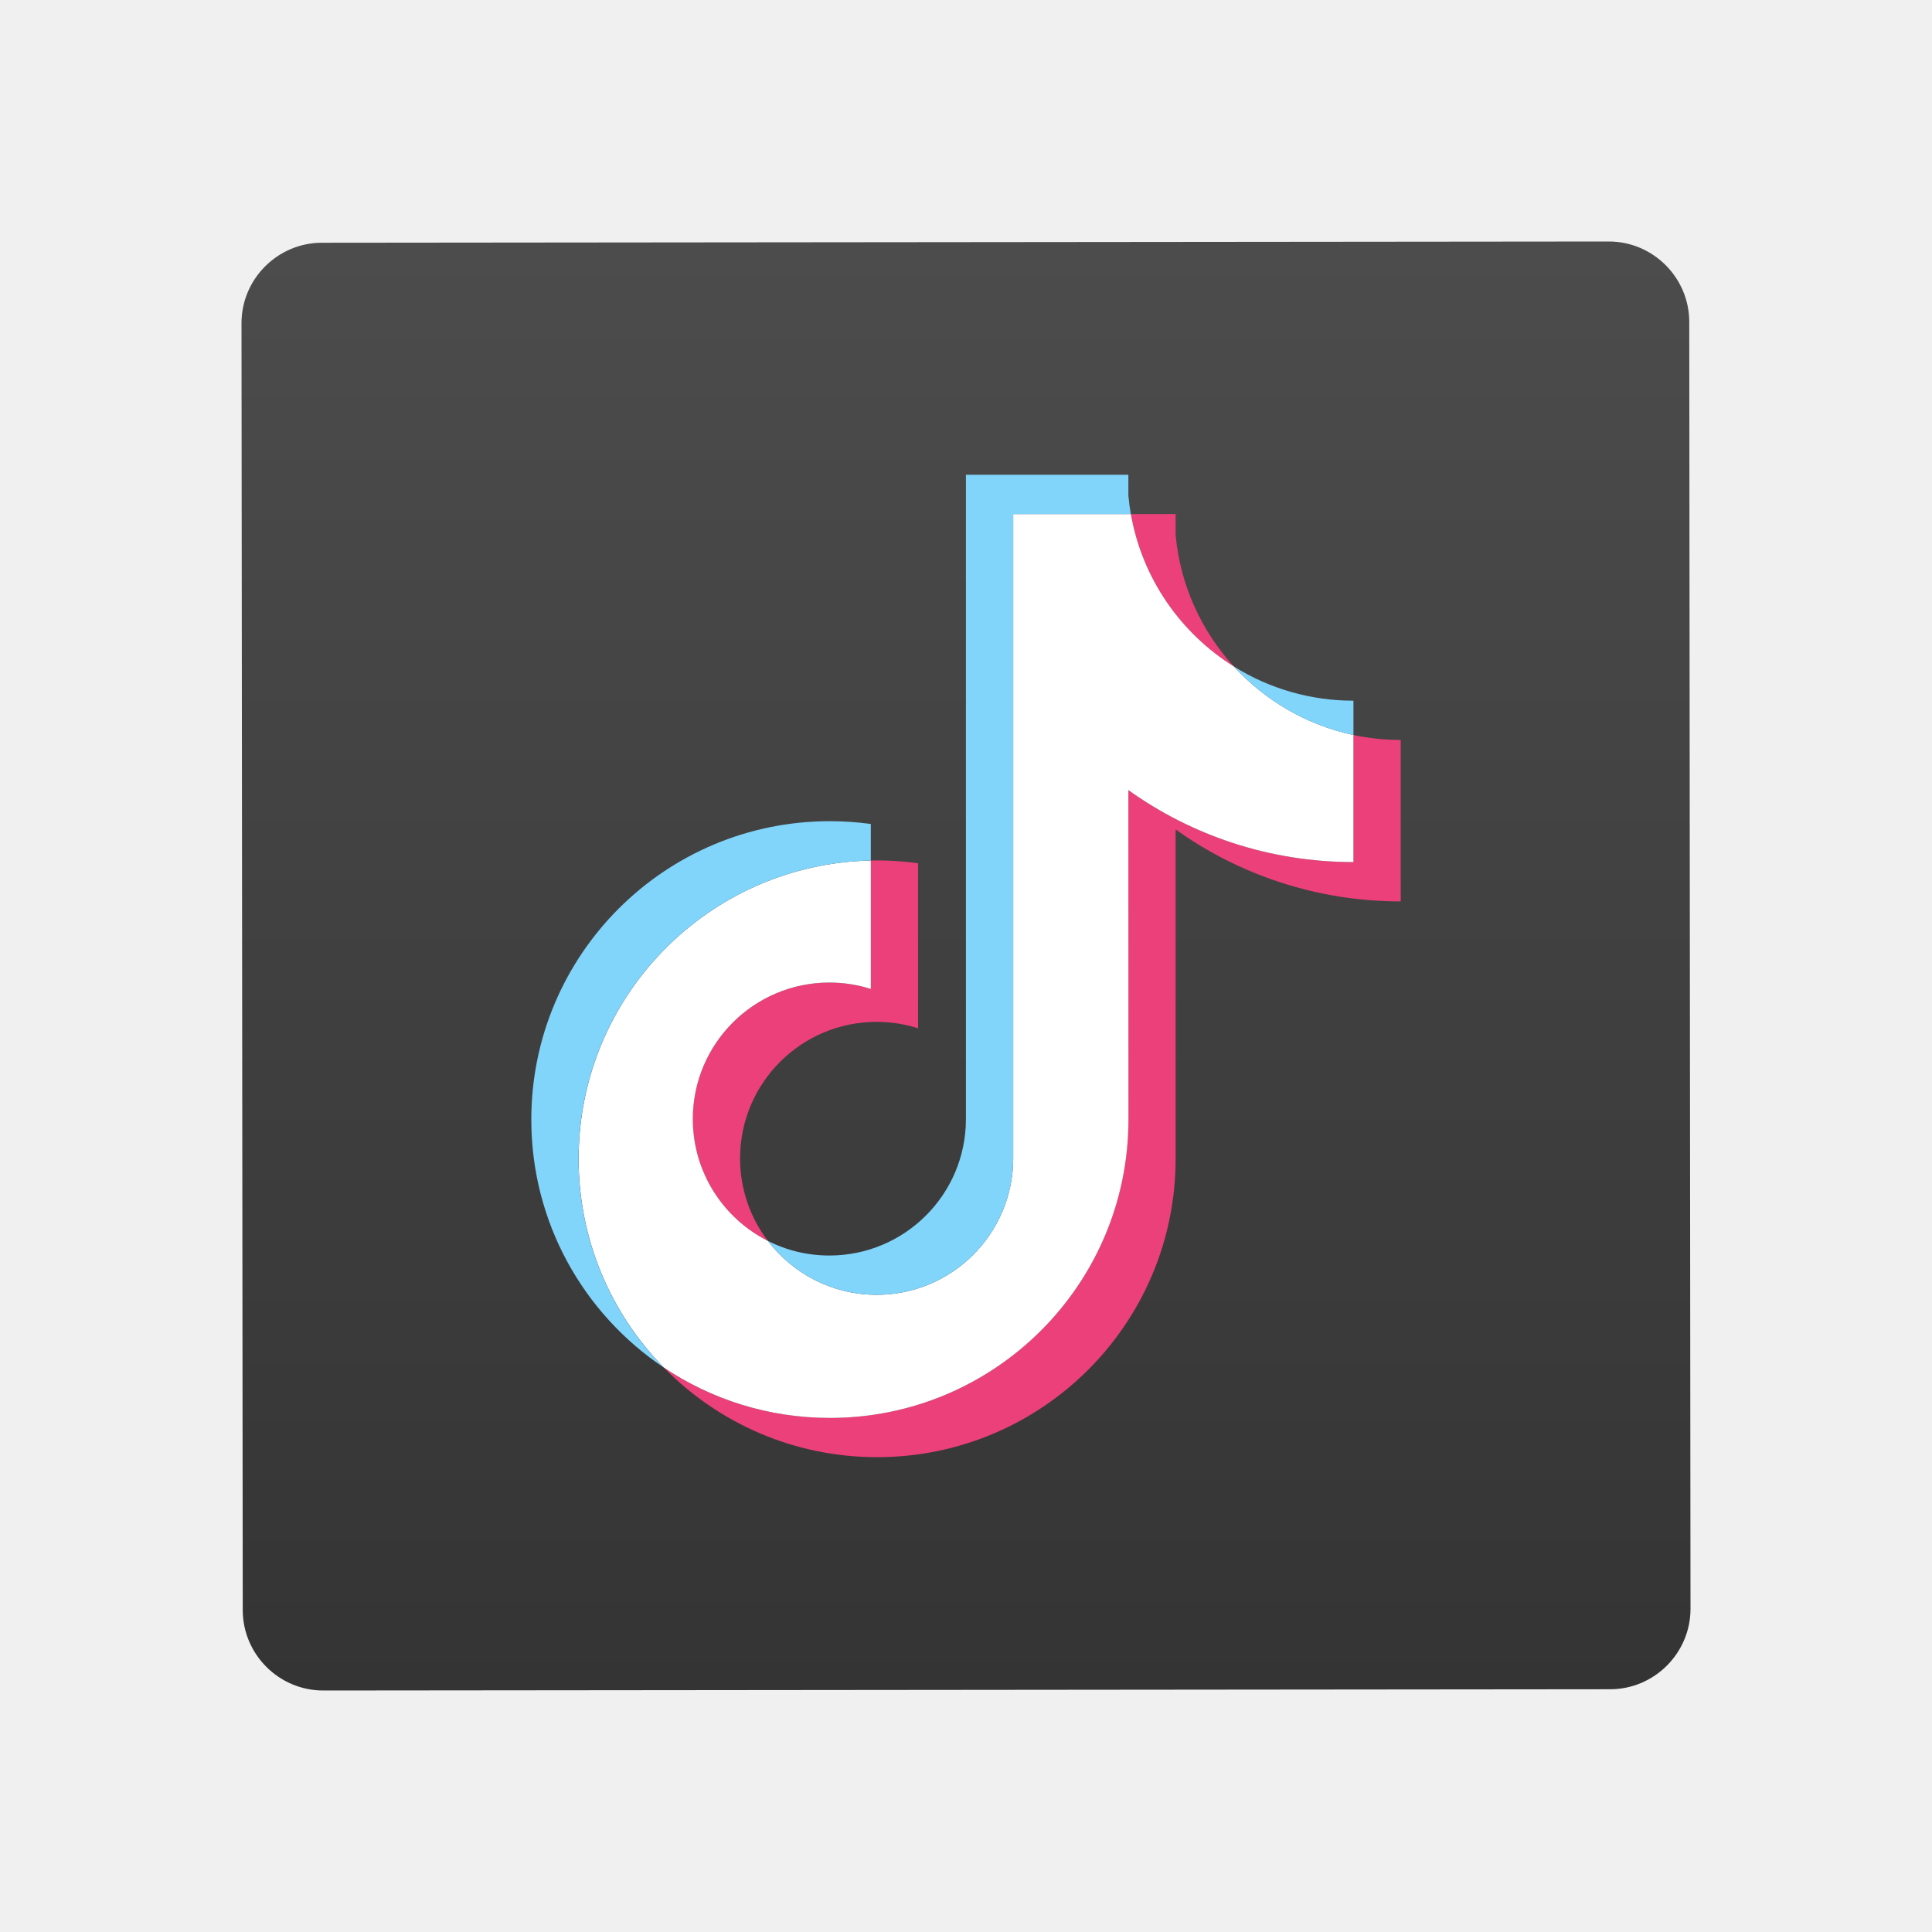
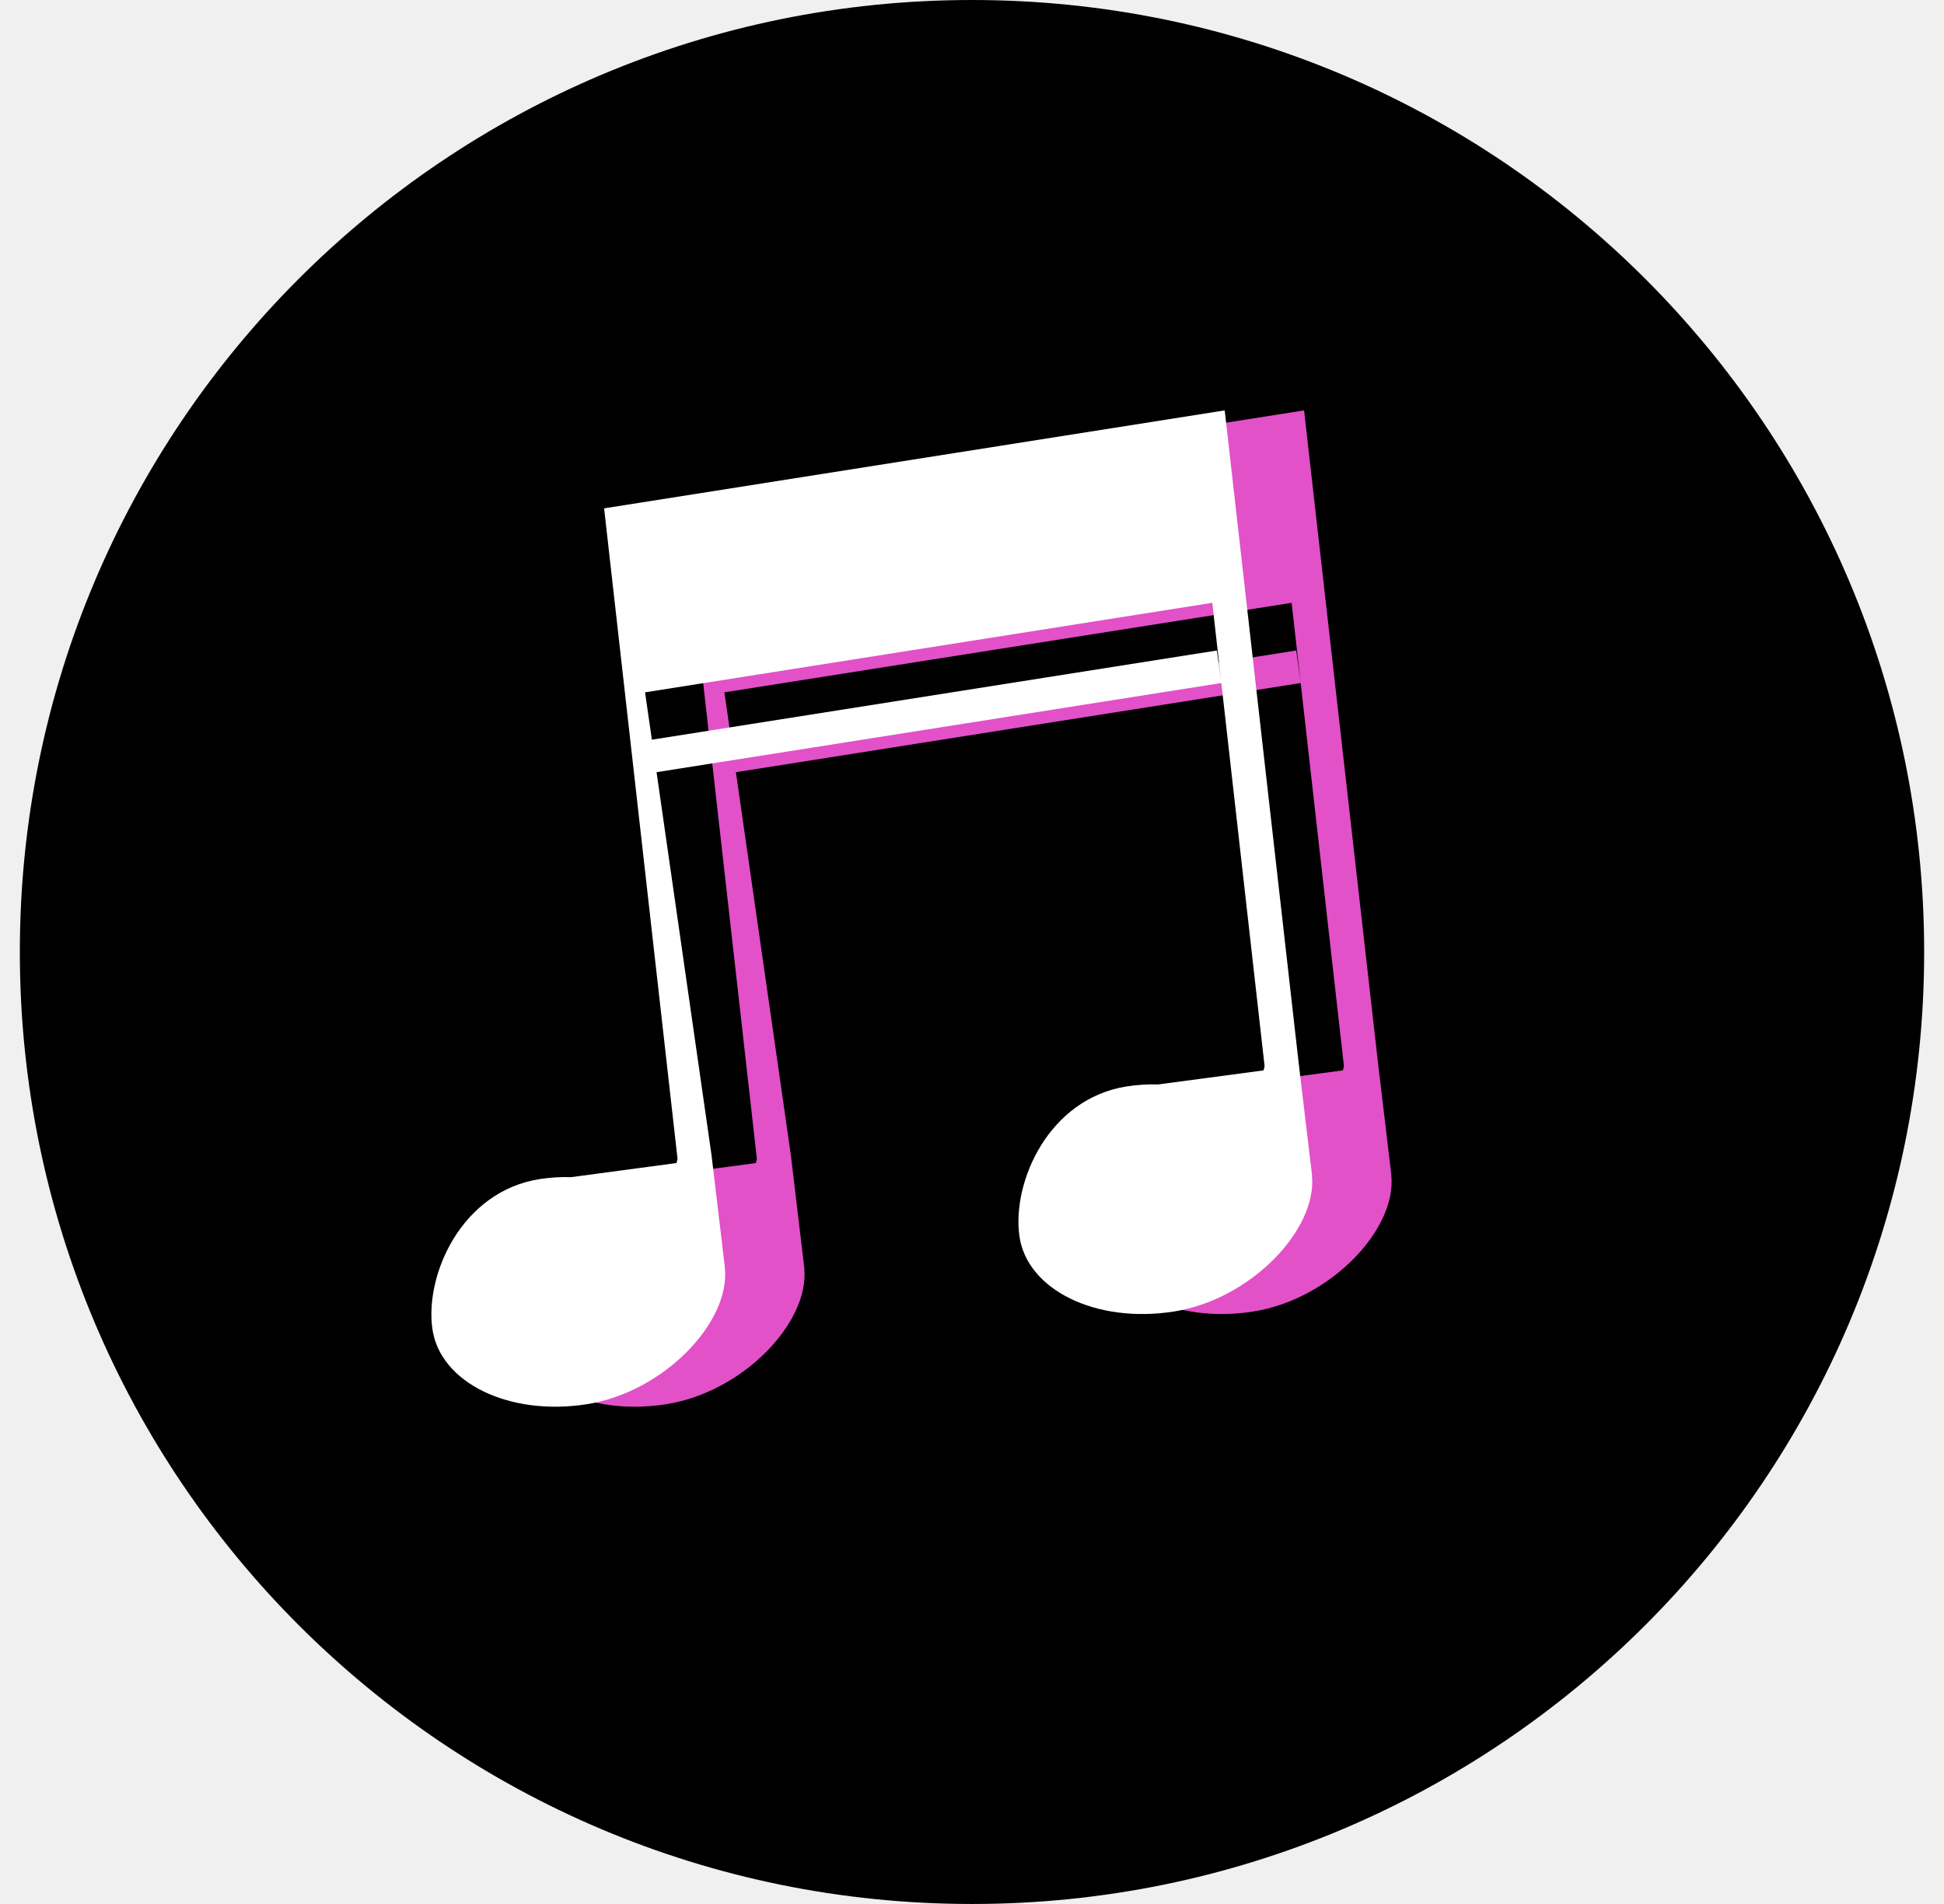
- <svg xmlns="http://www.w3.org/2000/svg" viewBox="0 0 48 48" width="96px" height="96px" clip-rule="evenodd">
-   <linearGradient id="dYJkfAQNfP2dCzgdw4ruIa" x1="23.672" x2="23.672" y1="6.365" y2="42.252" gradientTransform="translate(.305 -.206)" gradientUnits="userSpaceOnUse">
-     <stop offset="0" stop-color="#4c4c4c" />
-     <stop offset="1" stop-color="#343434" />
-   </linearGradient>
-   <path fill="url(#dYJkfAQNfP2dCzgdw4ruIa)" d="M40.004,41.969L8.031,42c-1.099,0.001-1.999-0.897-2-1.996L6,8.031 c-0.001-1.099,0.897-1.999,1.996-2L39.969,6c1.099-0.001,1.999,0.897,2,1.996L42,39.969C42.001,41.068,41.103,41.968,40.004,41.969z" />
-   <path fill="#ec407a" fill-rule="evenodd" d="M29.208,20.607c1.576,1.126,3.507,1.788,5.592,1.788v-4.011 c-0.395,0-0.788-0.041-1.174-0.123v3.157c-2.085,0-4.015-0.663-5.592-1.788v8.184c0,4.094-3.321,7.413-7.417,7.413 c-1.528,0-2.949-0.462-4.129-1.254c1.347,1.376,3.225,2.23,5.303,2.23c4.096,0,7.417-3.319,7.417-7.413V20.607L29.208,20.607z M30.657,16.561c-0.805-0.879-1.334-2.016-1.449-3.273v-0.516h-1.113C28.375,14.369,29.331,15.734,30.657,16.561L30.657,16.561z M19.079,30.832c-0.45-0.59-0.693-1.311-0.692-2.053c0-1.873,1.519-3.391,3.393-3.391c0.349,0,0.696,0.053,1.029,0.159v-4.1 c-0.389-0.053-0.781-0.076-1.174-0.068v3.191c-0.333-0.106-0.68-0.159-1.03-0.159c-1.874,0-3.393,1.518-3.393,3.391 C17.213,29.127,17.972,30.274,19.079,30.832z" clip-rule="evenodd" />
-   <path fill="#fff" fill-rule="evenodd" d="M28.034,19.63c1.576,1.126,3.507,1.788,5.592,1.788v-3.157 c-1.164-0.248-2.194-0.856-2.969-1.701c-1.326-0.827-2.281-2.191-2.561-3.788h-2.923V28.79c-0.007,1.867-1.523,3.379-3.393,3.379 c-1.102,0-2.081-0.525-2.701-1.338c-1.107-0.558-1.866-1.705-1.866-3.029c0-1.873,1.519-3.391,3.393-3.391 c0.359,0,0.705,0.056,1.03,0.159v-3.19c-4.024,0.083-7.26,3.369-7.26,7.411c0,2.018,0.806,3.847,2.114,5.183 c1.18,0.792,2.601,1.254,4.129,1.254c4.096,0,7.417-3.319,7.417-7.413L28.034,19.63L28.034,19.63z" clip-rule="evenodd" />
-   <path fill="#81d4fa" fill-rule="evenodd" d="M33.626,18.262v-0.854c-1.05,0.002-2.078-0.292-2.969-0.848 C31.445,17.423,32.483,18.018,33.626,18.262z M28.095,12.772c-0.027-0.153-0.047-0.306-0.061-0.461v-0.516h-4.036v16.019 c-0.006,1.867-1.523,3.379-3.393,3.379c-0.549,0-1.067-0.13-1.526-0.362c0.62,0.813,1.599,1.338,2.701,1.338 c1.87,0,3.386-1.512,3.393-3.379V12.772H28.095z M21.635,21.38v-0.909c-0.337-0.046-0.677-0.069-1.018-0.069 c-4.097,0-7.417,3.319-7.417,7.413c0,2.567,1.305,4.829,3.288,6.159c-1.308-1.336-2.114-3.165-2.114-5.183 C14.374,24.749,17.611,21.463,21.635,21.38z" clip-rule="evenodd" />
+ <svg xmlns="http://www.w3.org/2000/svg" width="49" height="48" viewBox="0 0 49 48" fill="none">
+   <path d="M24.5 48C37.755 48 48.5 37.255 48.5 24C48.5 10.745 37.755 0 24.5 0C11.245 0 0.5 10.745 0.5 24C0.5 37.255 11.245 48 24.5 48Z" fill="black" />
+   <path d="M19.053 29.32L16.399 29.676C16.133 29.668 15.866 29.685 15.602 29.725C13.636 30.035 12.71 32.127 12.897 33.492C13.084 34.856 14.829 35.71 16.795 35.4C18.734 35.094 20.406 33.334 20.272 31.977L20.274 31.976L19.934 29.117L18.549 19.467L32.785 17.219L32.672 16.399L18.431 18.648L18.259 17.454L32.557 15.197L32.573 15.345L33.875 26.878L33.85 26.984L31.196 27.339C30.93 27.331 30.663 27.348 30.399 27.389C28.433 27.699 27.508 29.791 27.694 31.155C27.881 32.519 29.627 33.374 31.592 33.063C33.531 32.757 35.203 30.997 35.069 29.64L35.072 29.64L34.732 26.781L33.404 15.063L33.361 14.682L32.87 10.346L17.227 12.816L19.078 29.215L19.053 29.32Z" fill="#E251C8" />
+   <path d="M17.053 29.32L14.399 29.676C14.133 29.668 13.866 29.685 13.602 29.725C11.636 30.035 10.71 32.127 10.897 33.492C11.084 34.856 12.829 35.71 14.795 35.4C16.734 35.094 18.406 33.334 18.272 31.977L18.274 31.976L17.934 29.117L16.549 19.467L30.785 17.219L30.672 16.399L16.431 18.648L16.259 17.454L30.557 15.197L30.573 15.345L31.875 26.878L31.85 26.984L29.196 27.339C28.93 27.331 28.663 27.348 28.399 27.389C26.433 27.699 25.508 29.791 25.694 31.155C25.881 32.519 27.627 33.374 29.592 33.063C31.531 32.757 33.203 30.997 33.069 29.64L33.072 29.64L32.732 26.781L31.404 15.063L31.361 14.682L30.87 10.346L15.227 12.816L17.078 29.215L17.053 29.32Z" fill="white" />
</svg>
